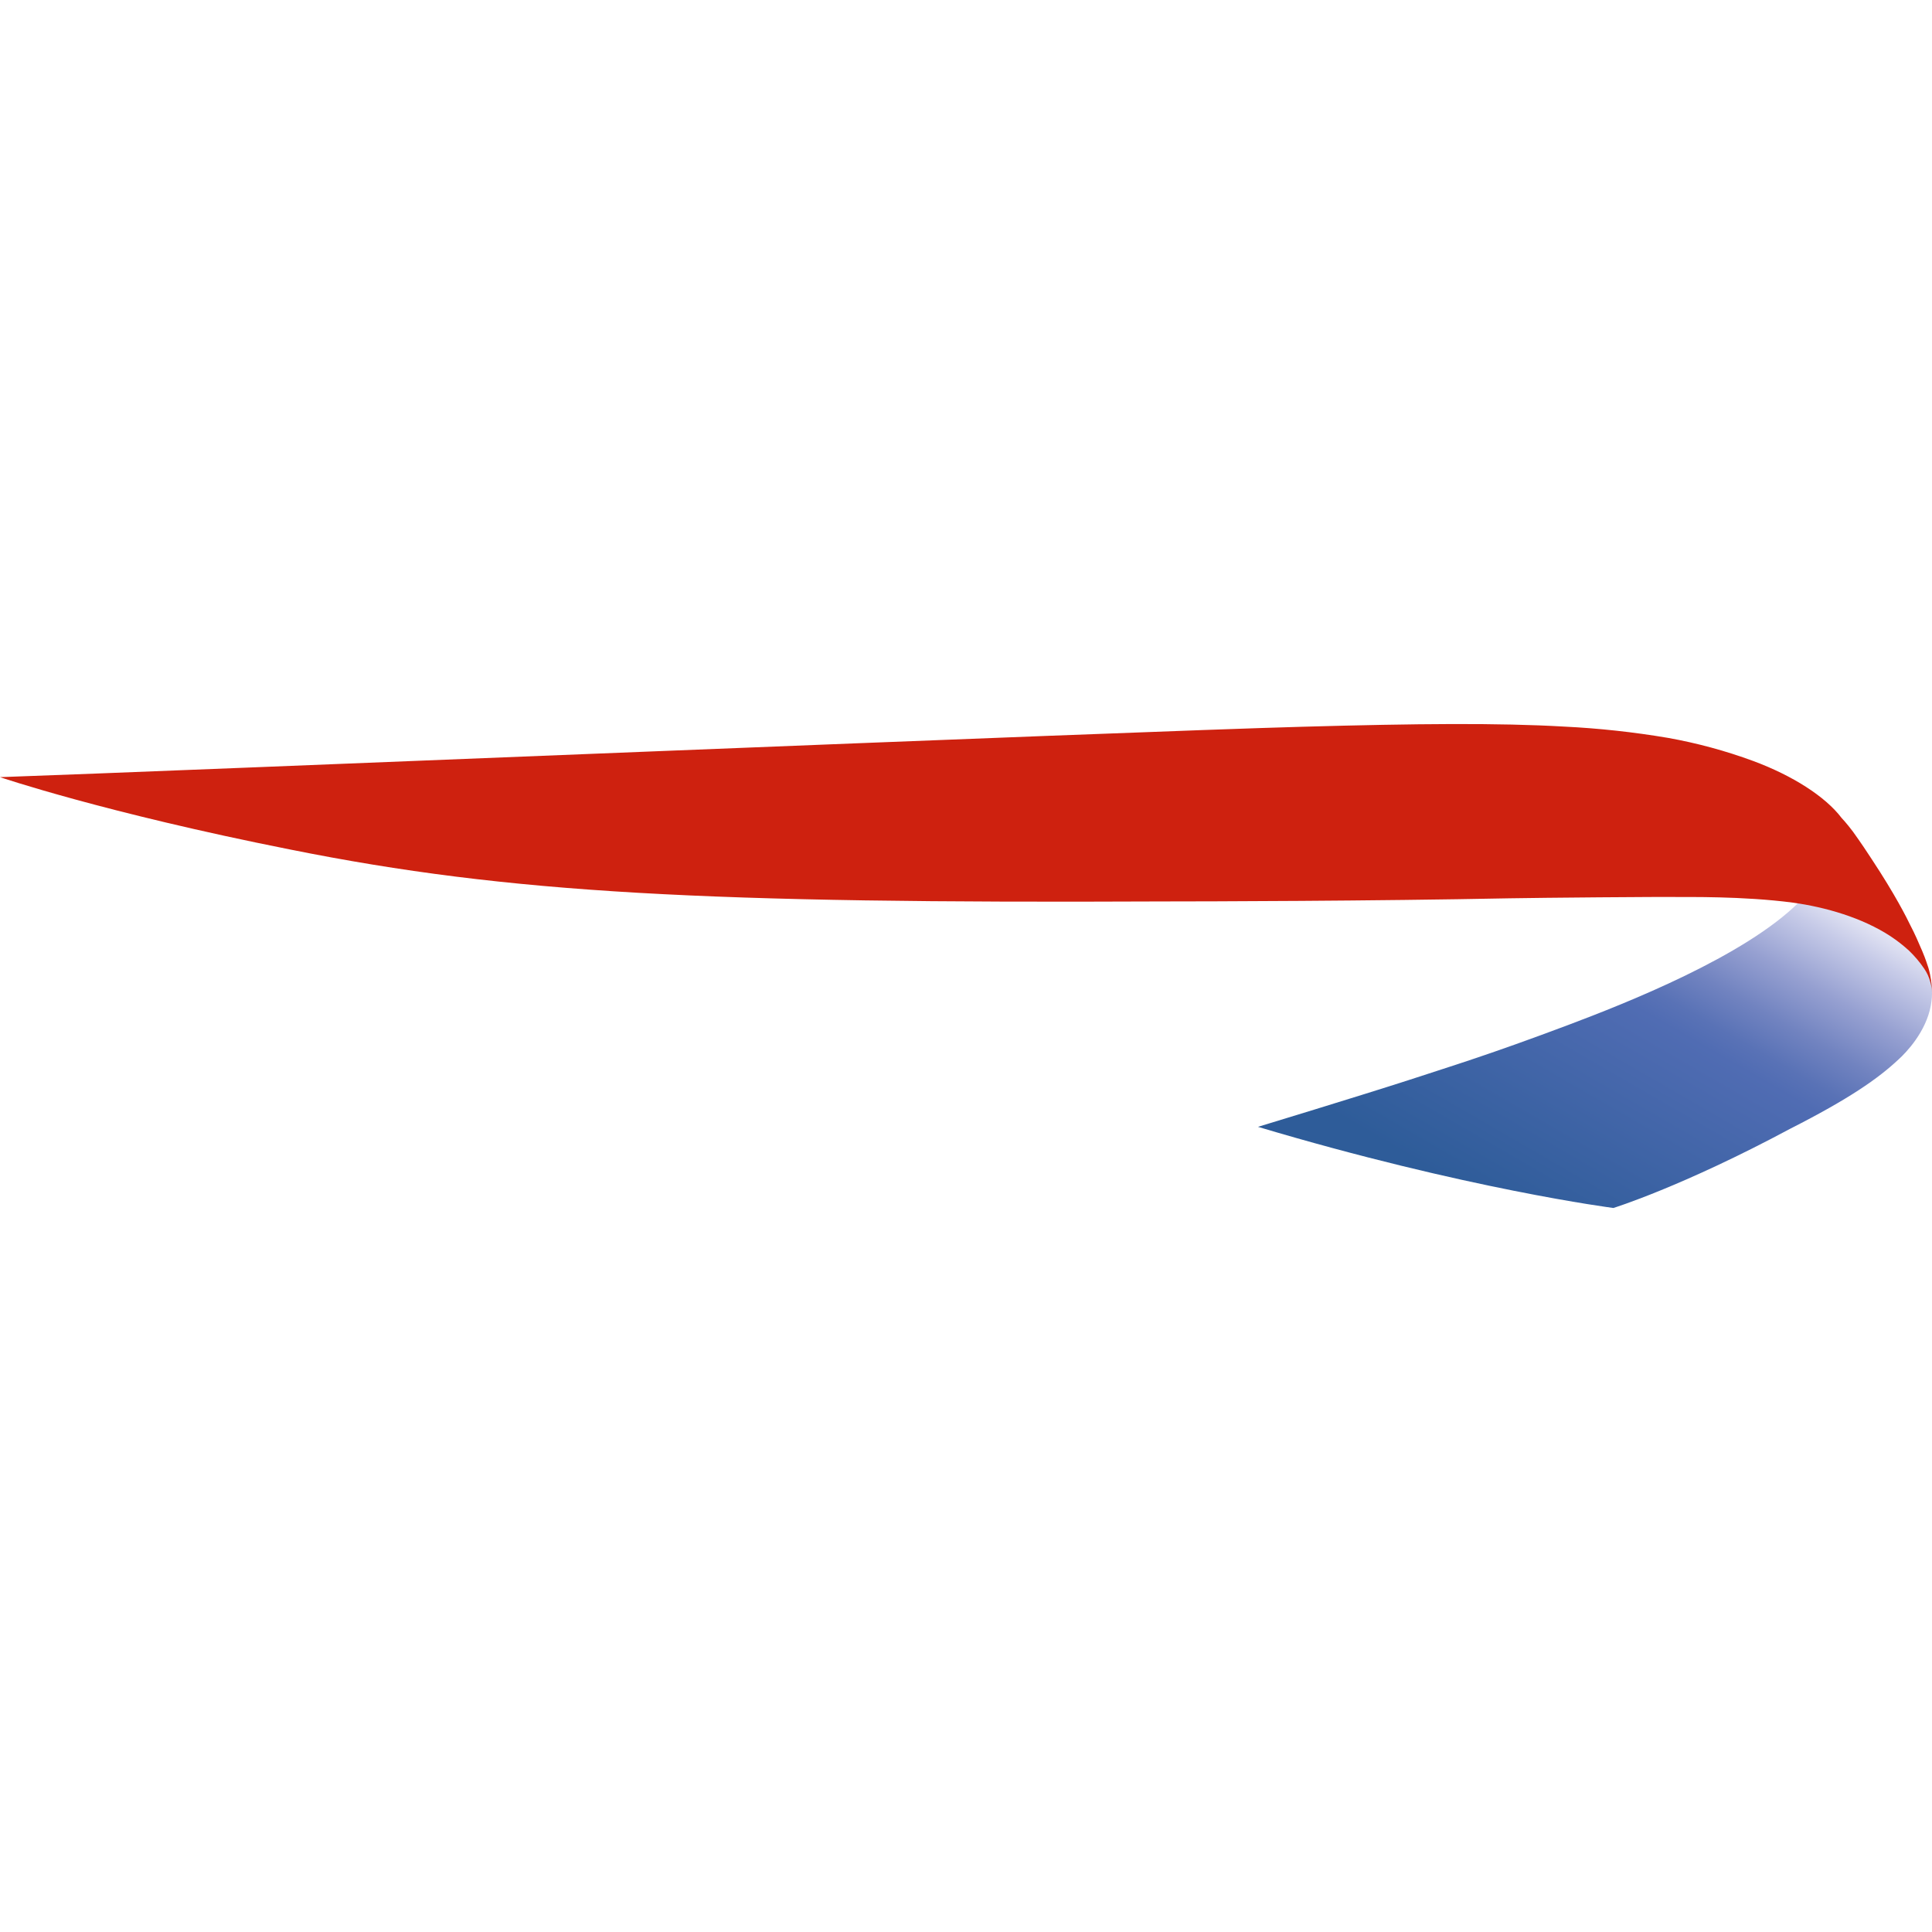
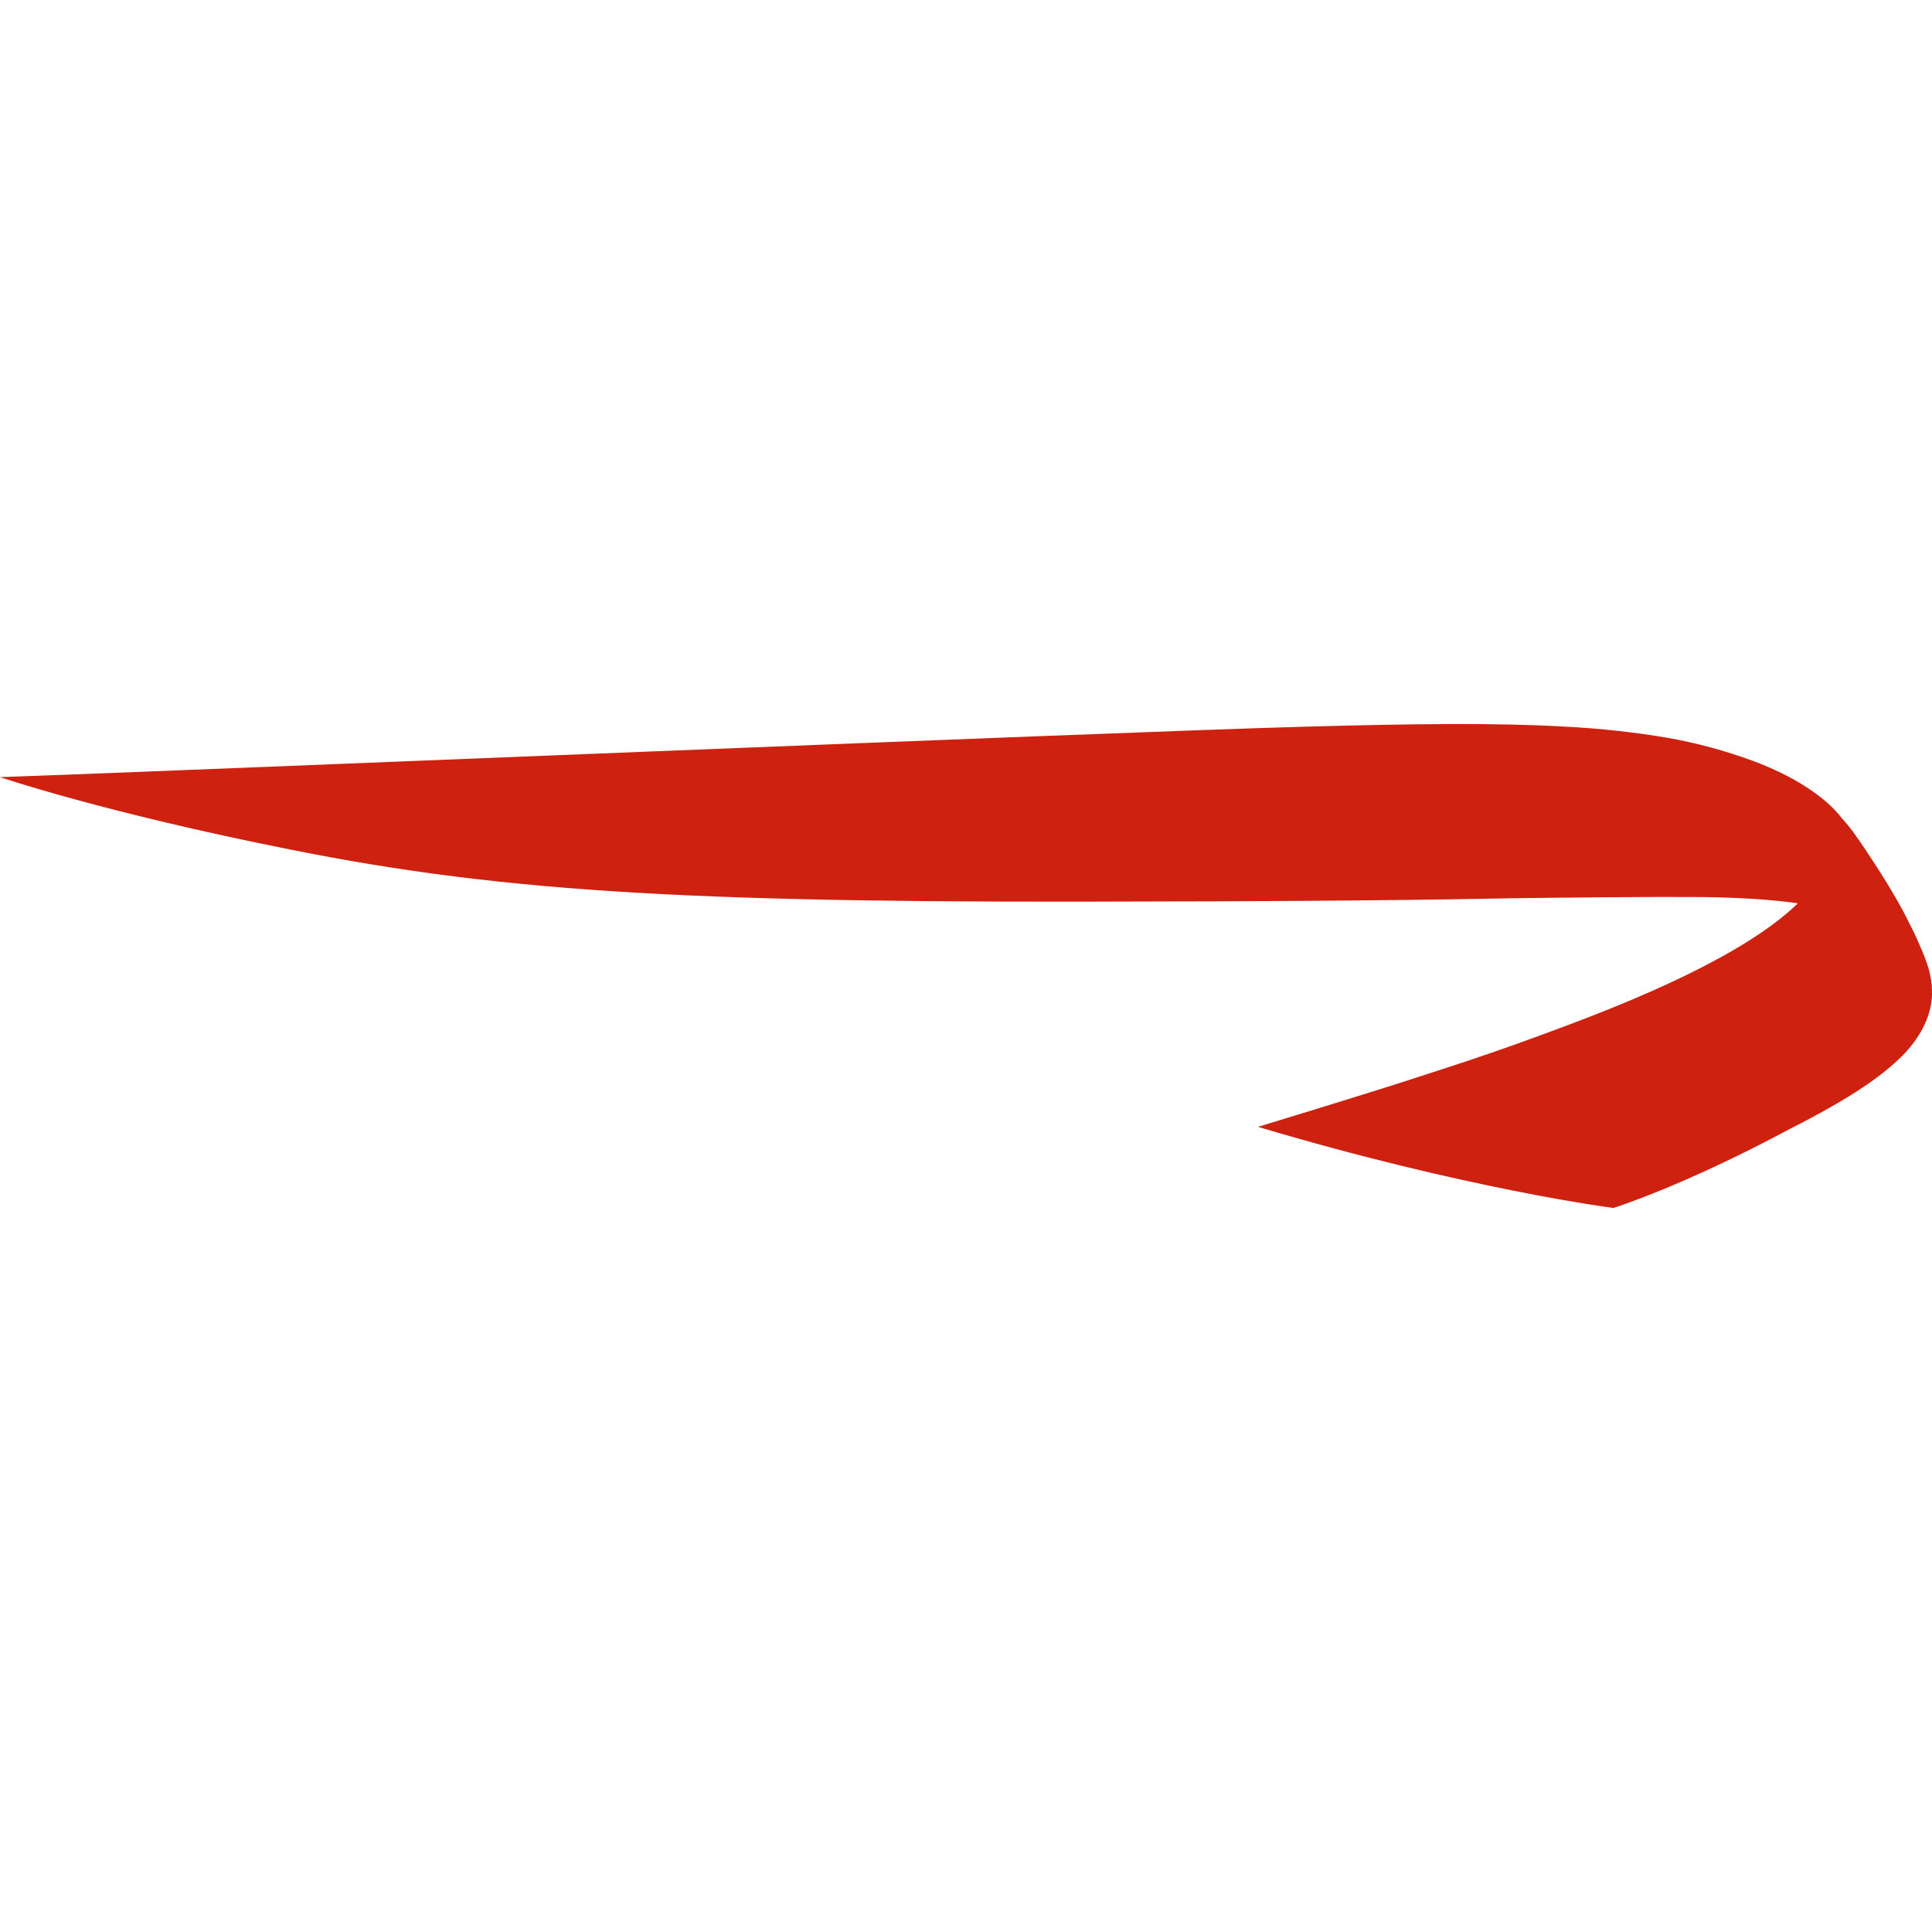
- <svg xmlns="http://www.w3.org/2000/svg" role="img" viewBox="0 0 24 24">
-   <path d="M22.348 11.207c-.677.675-2.146 1.254-2.868 1.526-.987.371-1.425.502-1.977.683-.625.202-1.876.582-1.876.582 2.591.774 4.415 1.008 4.415 1.008s.851-.263 2.198-.985c.73-.371 1.089-.621 1.345-.861.095-.086.339-.34.4-.667.004-.024.015-.085.015-.147 0 0 0-.043-.003-.08-.001-.044-.01-.073-.01-.073s-.014-.077-.033-.132a.87.87 0 0 0-.238-.33c-.09-.073-.246-.256-.811-.455-.192-.067-.503-.129-.503-.129z" fill="url(#a)" />
-   <path d="M24 12.328s-.003-.072-.022-.133a.527.527 0 0 0-.074-.161 1.396 1.396 0 0 0-.191-.226 1.857 1.857 0 0 0-.227-.177c-.354-.232-.81-.362-1.213-.418-.625-.083-1.343-.068-1.411-.07-.231-.004-1.722.009-2.106.016-1.702.034-3.785.039-4.33.039-5.635.025-8.087-.096-10.816-.644-2.322-.461-3.61-.9-3.61-.9 2.047-.07 13.998-.567 16.178-.626 1.428-.04 2.44-.049 3.252-.002a10.9 10.9 0 0 1 1.289.14 6.22 6.22 0 0 1 1.062.288c.485.18.894.44 1.096.707 0 0 .06.062.141.17.091.126.196.283.232.34.296.448.436.73.484.829.054.103.1.21.145.315.044.104.062.167.077.21.032.11.04.211.04.233z" fill="#ce210f" />
+ <svg xmlns="http://www.w3.org/2000/svg" role="img" viewBox="0 0 24 24" fill="#ce210f">
+   <path d="M22.348 11.207c-.677.675-2.146 1.254-2.868 1.526-.987.371-1.425.502-1.977.683-.625.202-1.876.582-1.876.582 2.591.774 4.415 1.008 4.415 1.008s.851-.263 2.198-.985c.73-.371 1.089-.621 1.345-.861.095-.086.339-.34.4-.667.004-.024.015-.085.015-.147 0 0 0-.043-.003-.08-.001-.044-.01-.073-.01-.073s-.014-.077-.033-.132a.87.87 0 0 0-.238-.33c-.09-.073-.246-.256-.811-.455-.192-.067-.503-.129-.503-.129z" />
+   <path d="M24 12.328s-.003-.072-.022-.133a.527.527 0 0 0-.074-.161 1.396 1.396 0 0 0-.191-.226 1.857 1.857 0 0 0-.227-.177c-.354-.232-.81-.362-1.213-.418-.625-.083-1.343-.068-1.411-.07-.231-.004-1.722.009-2.106.016-1.702.034-3.785.039-4.33.039-5.635.025-8.087-.096-10.816-.644-2.322-.461-3.61-.9-3.61-.9 2.047-.07 13.998-.567 16.178-.626 1.428-.04 2.44-.049 3.252-.002a10.9 10.9 0 0 1 1.289.14 6.22 6.22 0 0 1 1.062.288c.485.18.894.44 1.096.707 0 0 .06.062.141.17.091.126.196.283.232.34.296.448.436.73.484.829.054.103.1.21.145.315.044.104.062.167.077.21.032.11.04.211.04.233z" />
  <defs>
    <linearGradient id="a" x1="247.692" y1="6.093" x2="234.438" y2="29.012" gradientUnits="userSpaceOnUse" gradientTransform="matrix(.22878 0 0 .22878 -35.182 8.994)">
      <stop stop-color="#E9EAF6" />
      <stop offset=".07" stop-color="#C7CBE8" />
      <stop offset=".181" stop-color="#96A0D1" />
      <stop offset=".277" stop-color="#7183C0" />
      <stop offset=".353" stop-color="#5972B6" />
      <stop offset=".4" stop-color="#506CB3" />
      <stop offset=".9" stop-color="#2E5C99" />
    </linearGradient>
  </defs>
</svg>
